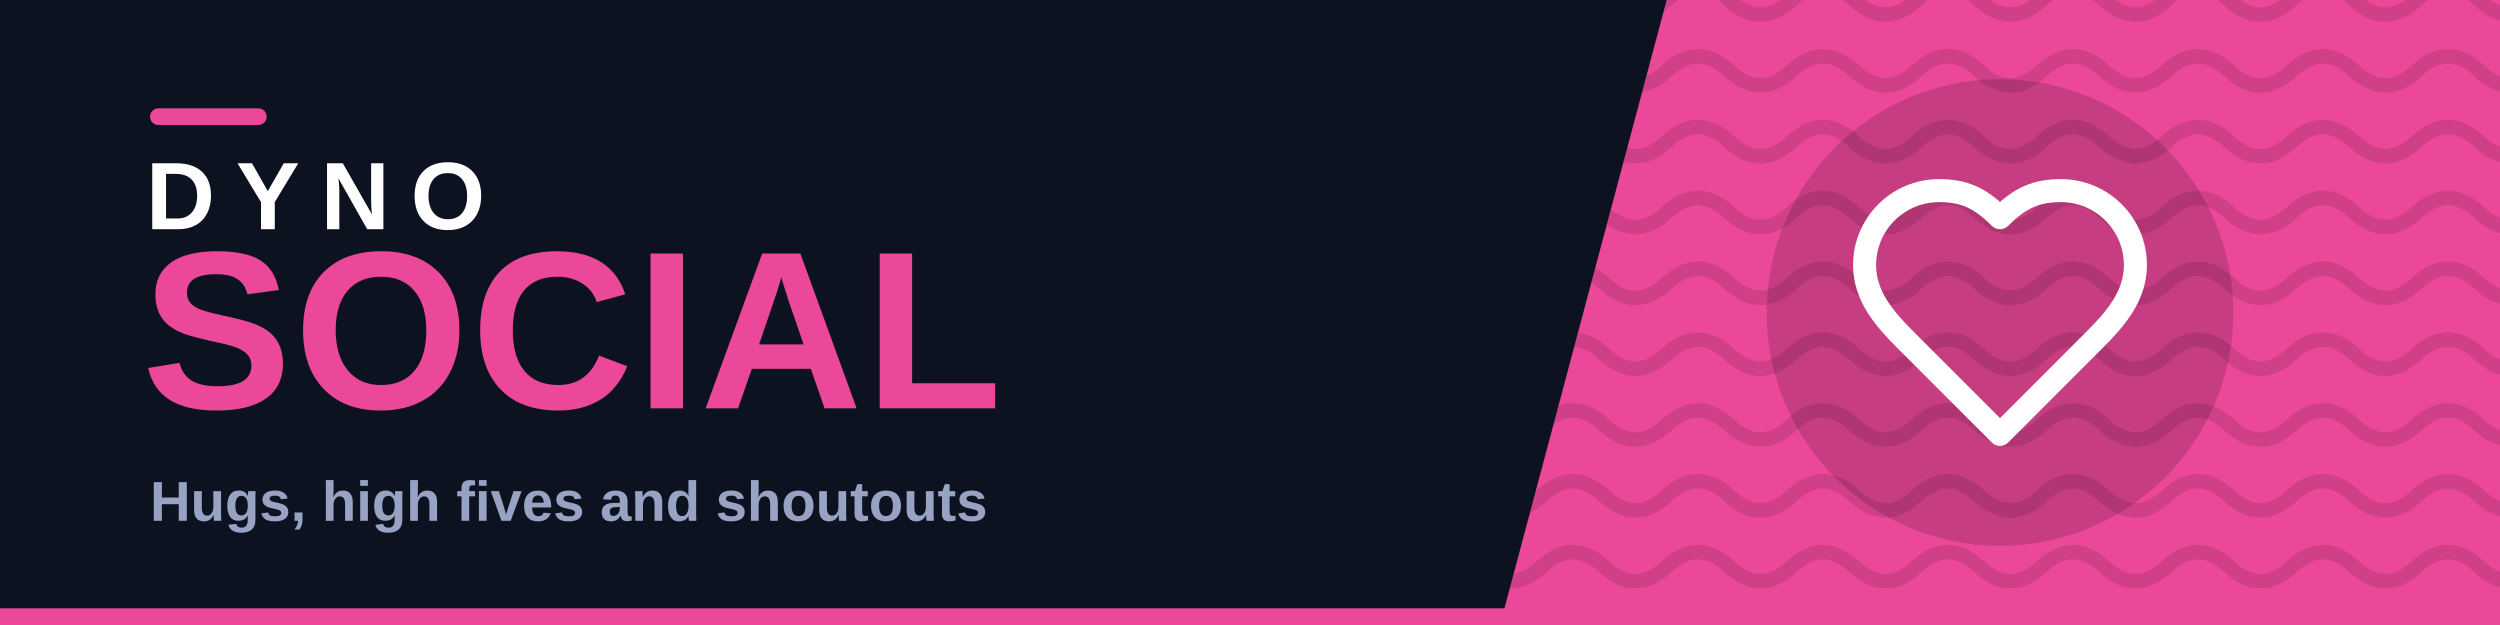
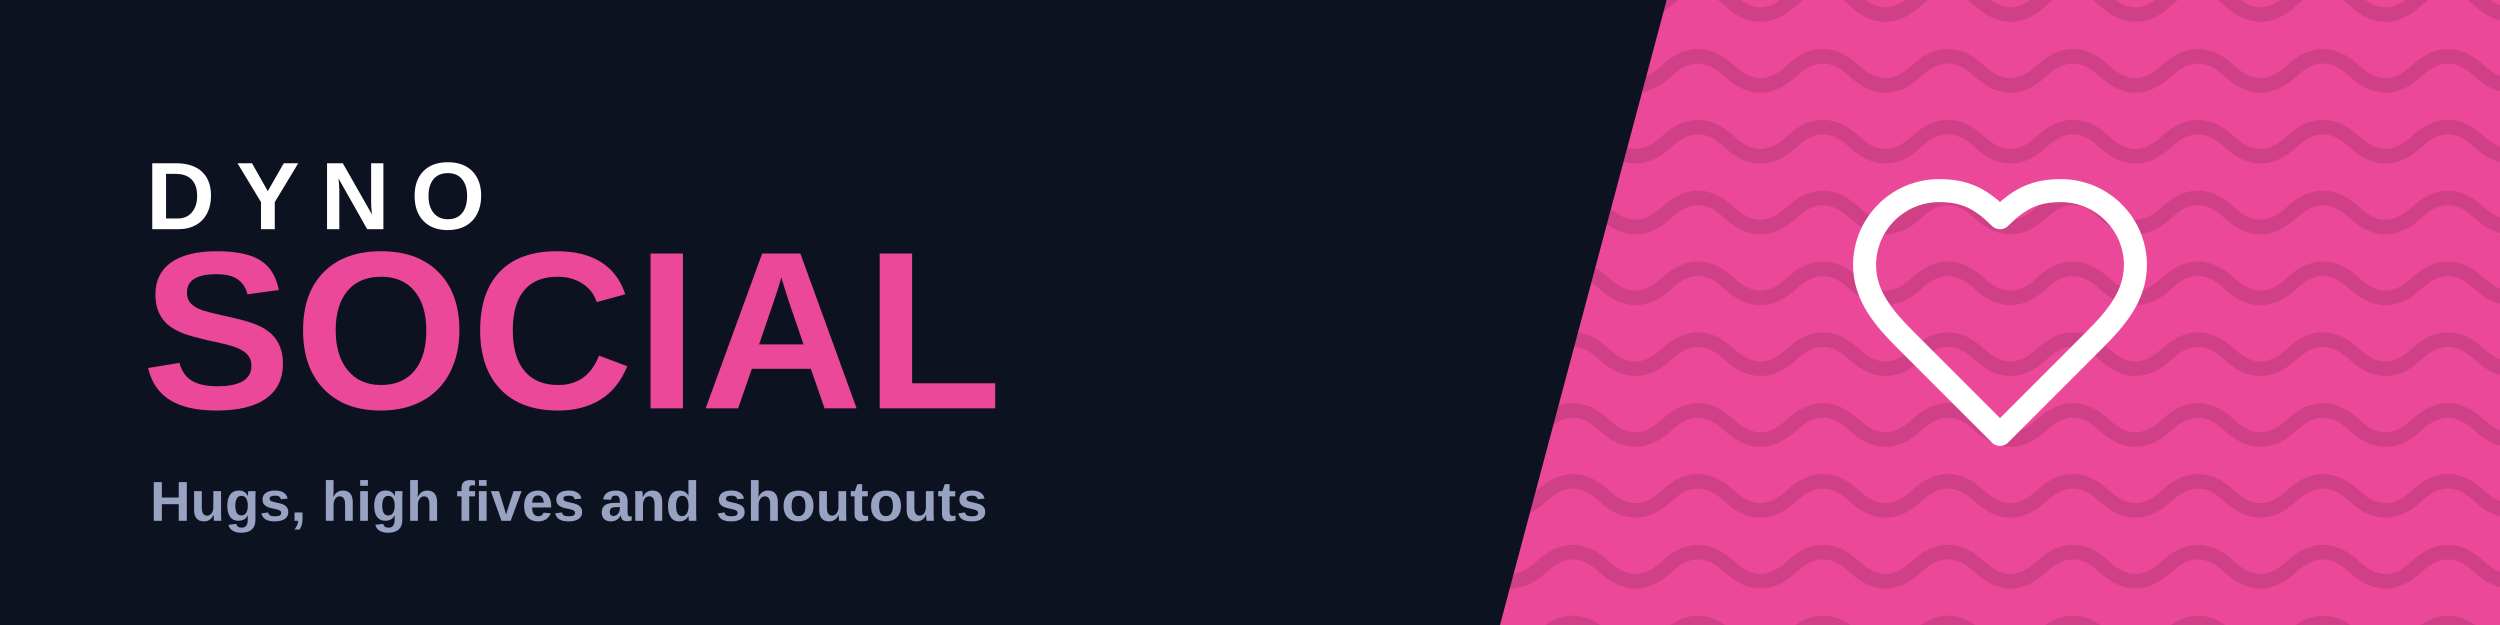
<svg xmlns="http://www.w3.org/2000/svg" width="1200" height="300" viewBox="0 0 1200 300">
  <defs>
    <clipPath id="slab">
      <path d="M800 0H1200V300H720Z" />
    </clipPath>
  </defs>
  <rect width="1200" height="300" fill="#0d1220" />
  <path d="M800 0H1200V300H720Z" fill="#ec4899" />
  <g clip-path="url(#slab)">
    <g fill="none" stroke="#000" stroke-width="7" opacity=".12">
      <path d="M680 0 q15 -14 30 0 t30 0 q15 -14 30 0 t30 0 q15 -14 30 0 t30 0 q15 -14 30 0 t30 0 q15 -14 30 0 t30 0 q15 -14 30 0 t30 0 q15 -14 30 0 t30 0 q15 -14 30 0 t30 0 q15 -14 30 0 t30 0 q15 -14 30 0 t30 0" />
      <path d="M680 34 q15 -14 30 0 t30 0 q15 -14 30 0 t30 0 q15 -14 30 0 t30 0 q15 -14 30 0 t30 0 q15 -14 30 0 t30 0 q15 -14 30 0 t30 0 q15 -14 30 0 t30 0 q15 -14 30 0 t30 0 q15 -14 30 0 t30 0 q15 -14 30 0 t30 0" />
      <path d="M680 68 q15 -14 30 0 t30 0 q15 -14 30 0 t30 0 q15 -14 30 0 t30 0 q15 -14 30 0 t30 0 q15 -14 30 0 t30 0 q15 -14 30 0 t30 0 q15 -14 30 0 t30 0 q15 -14 30 0 t30 0 q15 -14 30 0 t30 0 q15 -14 30 0 t30 0" />
      <path d="M680 102 q15 -14 30 0 t30 0 q15 -14 30 0 t30 0 q15 -14 30 0 t30 0 q15 -14 30 0 t30 0 q15 -14 30 0 t30 0 q15 -14 30 0 t30 0 q15 -14 30 0 t30 0 q15 -14 30 0 t30 0 q15 -14 30 0 t30 0 q15 -14 30 0 t30 0" />
      <path d="M680 136 q15 -14 30 0 t30 0 q15 -14 30 0 t30 0 q15 -14 30 0 t30 0 q15 -14 30 0 t30 0 q15 -14 30 0 t30 0 q15 -14 30 0 t30 0 q15 -14 30 0 t30 0 q15 -14 30 0 t30 0 q15 -14 30 0 t30 0 q15 -14 30 0 t30 0" />
      <path d="M680 170 q15 -14 30 0 t30 0 q15 -14 30 0 t30 0 q15 -14 30 0 t30 0 q15 -14 30 0 t30 0 q15 -14 30 0 t30 0 q15 -14 30 0 t30 0 q15 -14 30 0 t30 0 q15 -14 30 0 t30 0 q15 -14 30 0 t30 0 q15 -14 30 0 t30 0" />
      <path d="M680 204 q15 -14 30 0 t30 0 q15 -14 30 0 t30 0 q15 -14 30 0 t30 0 q15 -14 30 0 t30 0 q15 -14 30 0 t30 0 q15 -14 30 0 t30 0 q15 -14 30 0 t30 0 q15 -14 30 0 t30 0 q15 -14 30 0 t30 0 q15 -14 30 0 t30 0" />
      <path d="M680 238 q15 -14 30 0 t30 0 q15 -14 30 0 t30 0 q15 -14 30 0 t30 0 q15 -14 30 0 t30 0 q15 -14 30 0 t30 0 q15 -14 30 0 t30 0 q15 -14 30 0 t30 0 q15 -14 30 0 t30 0 q15 -14 30 0 t30 0 q15 -14 30 0 t30 0" />
      <path d="M680 272 q15 -14 30 0 t30 0 q15 -14 30 0 t30 0 q15 -14 30 0 t30 0 q15 -14 30 0 t30 0 q15 -14 30 0 t30 0 q15 -14 30 0 t30 0 q15 -14 30 0 t30 0 q15 -14 30 0 t30 0 q15 -14 30 0 t30 0 q15 -14 30 0 t30 0" />
      <path d="M680 306 q15 -14 30 0 t30 0 q15 -14 30 0 t30 0 q15 -14 30 0 t30 0 q15 -14 30 0 t30 0 q15 -14 30 0 t30 0 q15 -14 30 0 t30 0 q15 -14 30 0 t30 0 q15 -14 30 0 t30 0 q15 -14 30 0 t30 0 q15 -14 30 0 t30 0" />
    </g>
  </g>
-   <circle cx="960" cy="150" r="112" fill="#000" opacity=".16" />
  <g transform="translate(882 72) scale(6.5)" fill="none" stroke="#fff" stroke-width="1.7" stroke-linecap="round" stroke-linejoin="round">
    <path d="M19 14c1.5-1.5 3-3.2 3-5.5A5.5 5.5 0 0 0 16.5 3c-1.8 0-3 .5-4.5 2-1.5-1.5-2.7-2-4.5-2A5.5 5.5 0 0 0 2 8.5c0 2.3 1.5 4 3 5.5l7 7z" />
  </g>
-   <rect x="72" y="52" width="56" height="8" rx="4" fill="#ec4899" />
  <text x="70" y="110" font-family="'Segoe UI Black', 'Segoe UI', Arial, sans-serif" font-weight="900" font-size="46" letter-spacing="10" fill="#ffffff">DYNO</text>
  <text x="68" y="196" font-family="'Segoe UI Black', 'Segoe UI', Arial, sans-serif" font-weight="900" font-size="108" letter-spacing="1" fill="#ec4899">SOCIAL</text>
  <text x="72" y="250" font-family="'Segoe UI', Arial, sans-serif" font-weight="600" font-size="27" fill="#98a2c3">Hugs, high fives and shoutouts</text>
-   <rect x="0" y="292" width="1200" height="8" fill="#ec4899" />
</svg>
